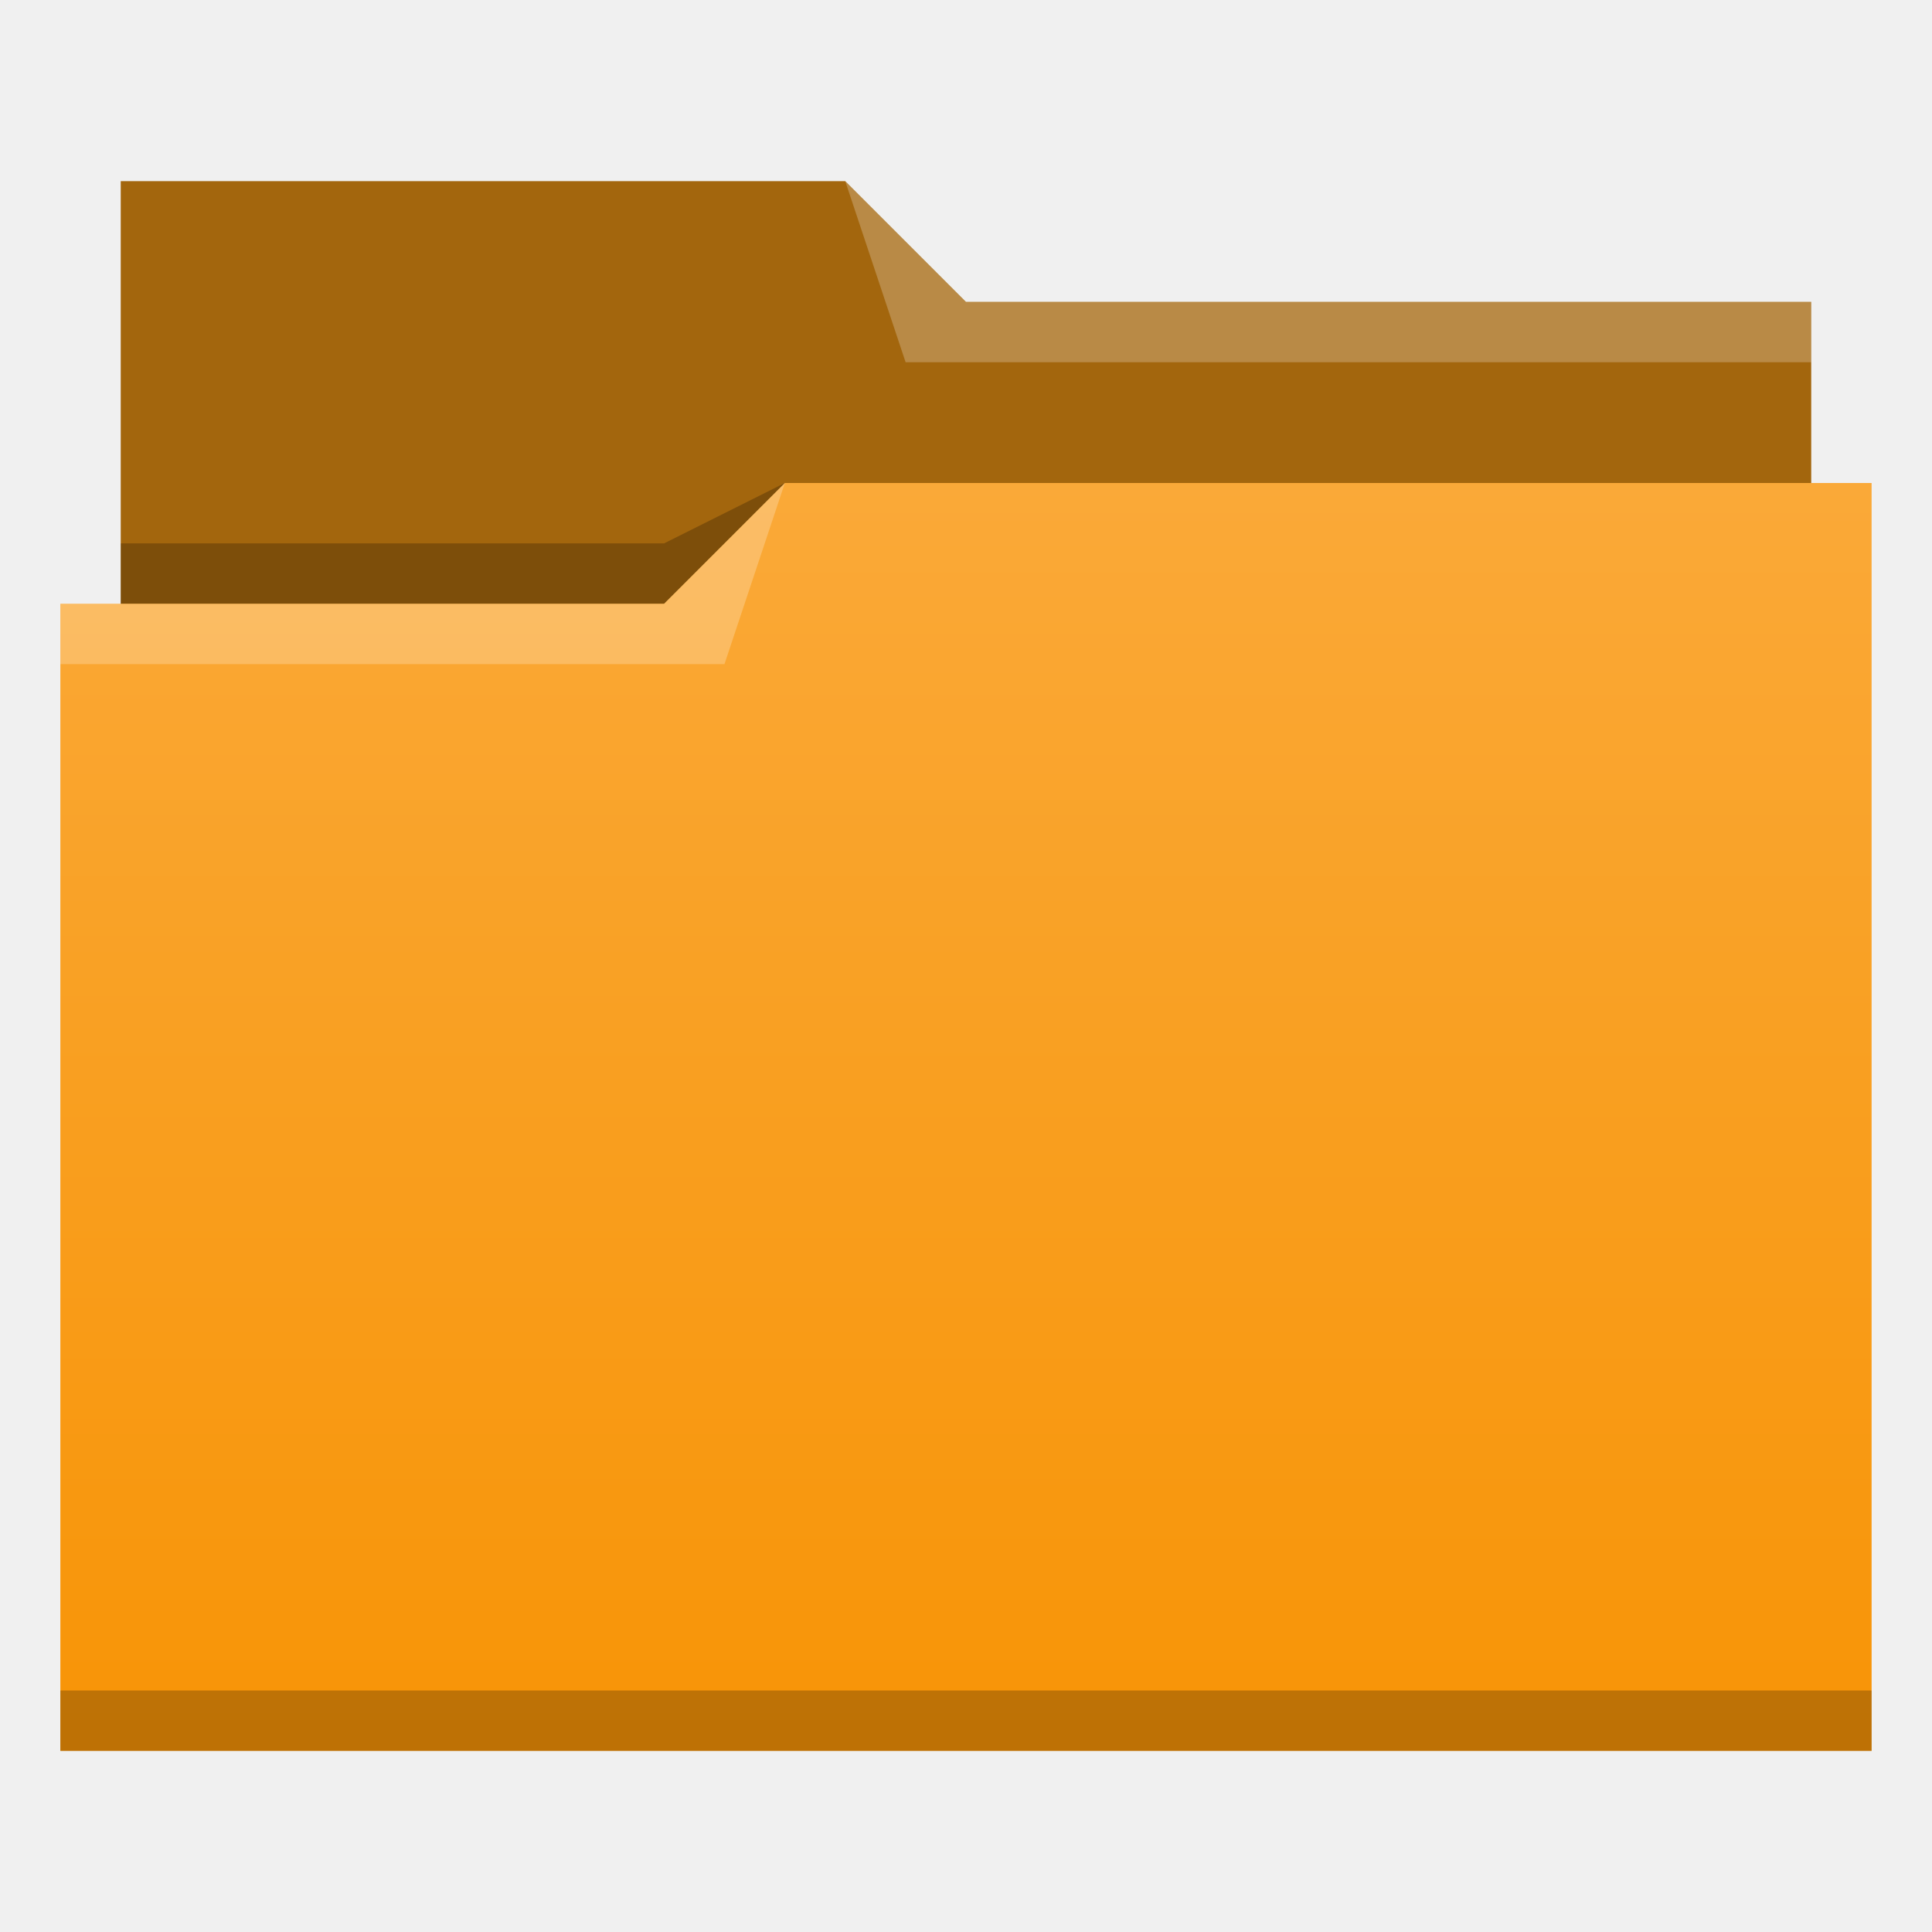
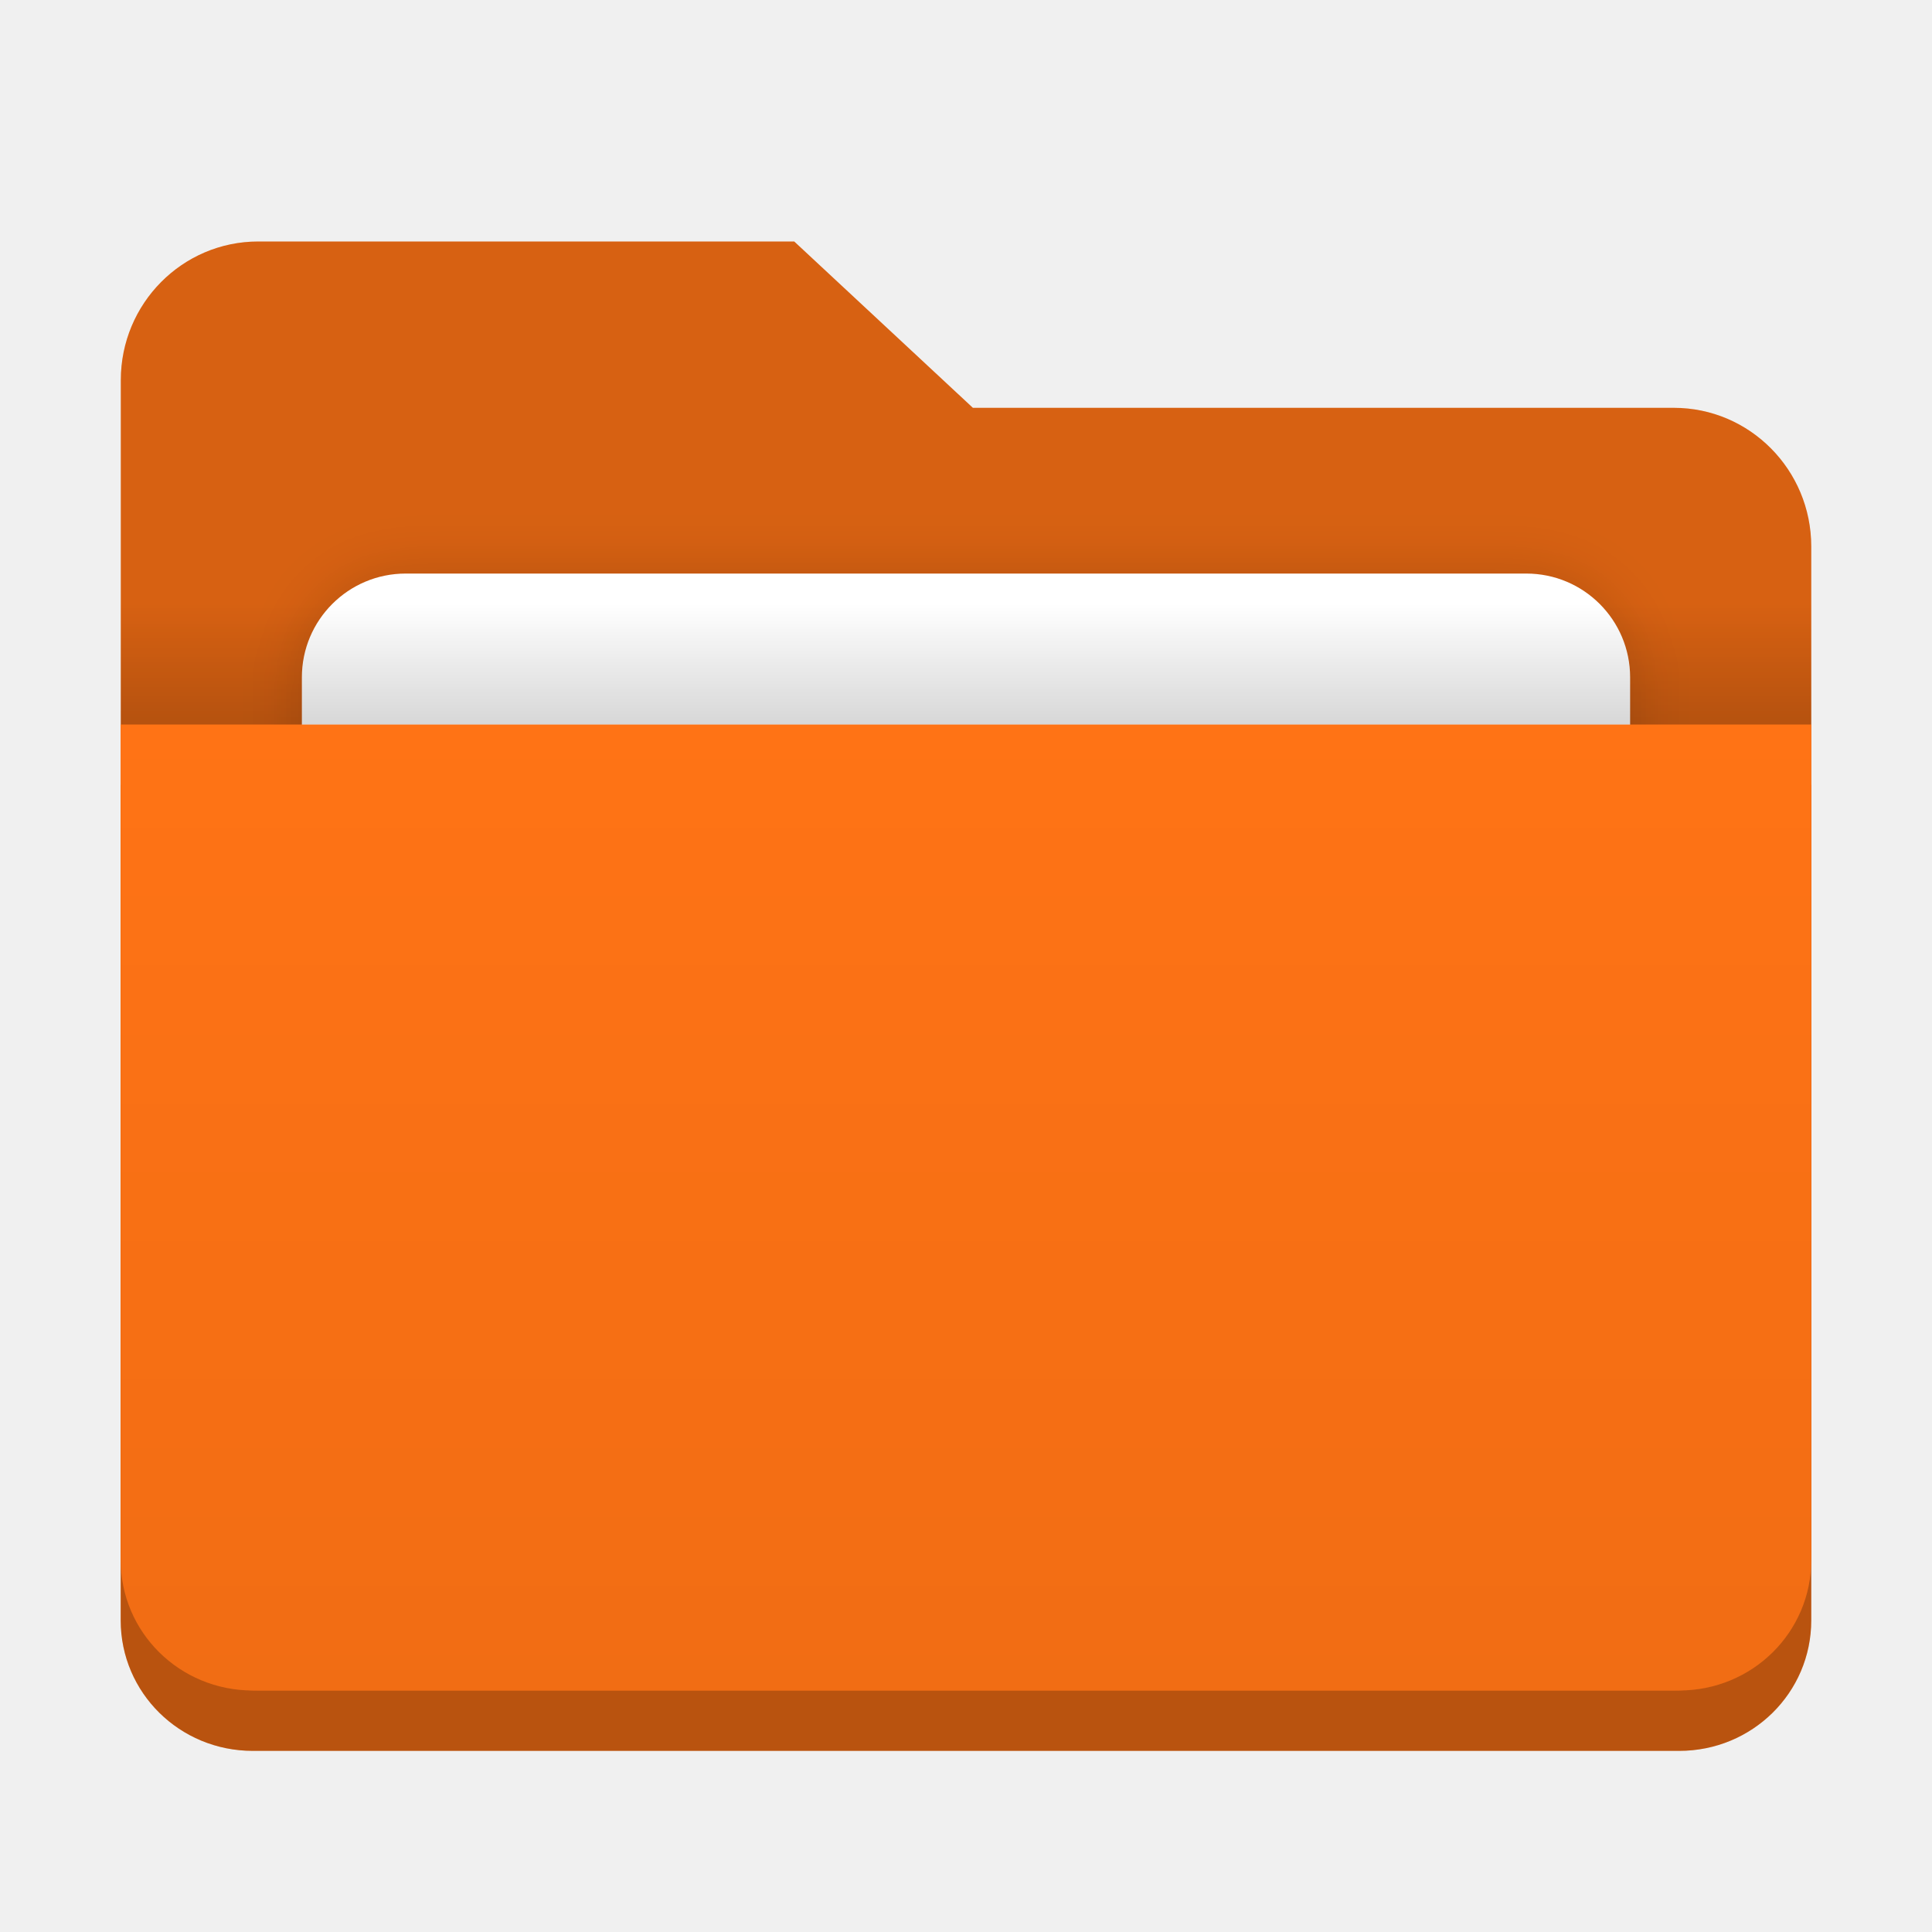
- <svg xmlns="http://www.w3.org/2000/svg" xmlns:xlink="http://www.w3.org/1999/xlink" width="32" version="1.1" height="32" viewBox="0 0 32 32">
-   <defs id="defs5455">
-     <linearGradient id="linearGradient4342" xlink:href="#linearGradient4172-0" y1="29" y2="8" gradientUnits="userSpaceOnUse" x2="0" gradientTransform="matrix(1 0 0 1 384.5714 515.798)" />
-     <linearGradient id="linearGradient4172-0">
-       <stop style="stop-color:#f89406" id="stop4174-4" />
-       <stop offset="1" style="stop-color:#faa938" id="stop4176-5" />
+ <svg xmlns="http://www.w3.org/2000/svg" width="32" height="32" version="1.1" viewBox="0 0 32 32">
+   <defs>
+     <style id="current-color-scheme" type="text/css">.backgroundcol {
+         color:#ff7315;
+       }</style>
+     <linearGradient id="linearGradient1893" x2="0" y1="43" y2="35.797" gradientTransform="matrix(.21875 0 0 .27765 2 .061182)" gradientUnits="userSpaceOnUse">
+       <stop stop-opacity=".157" offset="0" />
+       <stop stop-opacity="0" offset="1" />
    </linearGradient>
+     <linearGradient id="linearGradient887" x1="12" x2="12" y1="39.413" y2="17.414" gradientTransform="matrix(.7 0 0 .72727 -6.4 -.66473)" gradientUnits="userSpaceOnUse">
+       <stop stop-opacity=".055" offset="0" />
+       <stop stop-color="#000008" stop-opacity="0" offset="1" />
+     </linearGradient>
+     <filter id="filter883" x="-.052" y="-.071" width="1.104" height="1.143" color-interpolation-filters="sRGB">
+       <feGaussianBlur stdDeviation="0.475" />
+     </filter>
  </defs>
-   <g id="layer1" transform="matrix(1 0 0 1 -384.5714 -515.798)">
-     <path style="fill:#a3660d;fill-rule:evenodd" id="path4308" d="m 386.571,518.798 0,7 0,1 28,0 0,-6 -14,0 -2,-2 z" />
-     <path style="fill-opacity:0.235;fill-rule:evenodd" id="path4306" d="m 397.571,523.798 -2,1 -9,0 0,1 7,0 3,0 z" />
-     <path style="fill:url(#linearGradient4342)" id="rect4294" d="m 397.571,523.798 -2,2 -9,0 -1,0 0,19 11,0 1,0 18,0 0,-21 -18,0 z" />
-     <path style="fill:#ffffff;fill-opacity:0.235;fill-rule:evenodd" id="path4304" d="m 397.571,523.798 -2,2 -10,0 0,1 11,0 z" />
-     <path style="fill:#ffffff;fill-opacity:0.235;fill-rule:evenodd" id="path4310" d="m 398.571,518.798 1,3 15,0 0,-1 -14,0 z" />
-     <rect width="30" x="385.571" y="543.798" height="1" style="fill-opacity:0.235" id="rect4292" />
-   </g>
+   <path class="backgroundcol" d="m2 13h28v13.838c0 1.198-0.976 2.162-2.188 2.162h-23.625c-1.212 0-2.188-0.964-2.188-2.162z" fill="currentColor" />
+   <path d="m2 13h28v13.838c0 1.198-0.976 2.162-2.188 2.162h-23.625c-1.212 0-2.188-0.964-2.188-2.162z" fill-opacity=".275" stroke-width=".203" />
+   <path id="Combined-Shape" class="backgroundcol" d="m16.114 6.755h11.61c1.257 0 2.276 1.028 2.276 2.296v16.654c0 1.268-1.019 2.296-2.276 2.296h-23.447c-1.257 0-2.276-1.028-2.276-2.296v-19.409c0-1.268 1.019-2.296 2.276-2.296h8.878z" fill="currentColor" />
+   <path d="m16.114 6.755h11.61c1.257 0 2.276 1.028 2.276 2.296v16.654c0 1.268-1.019 2.296-2.276 2.296h-23.447c-1.257 0-2.276-1.028-2.276-2.296v-19.409c0-1.268 1.019-2.296 2.276-2.296h8.878z" fill-opacity=".157" stroke-width=".229" />
+   <rect x="5" y="9.5" width="22" height="16" rx="1.719" fill-opacity=".157" filter="url(#filter883)" stroke-width=".18" />
+   <rect x="5" y="9.5" width="22" height="16" rx="1.719" fill="#fff" />
+   <path id="Rectangle" class="backgroundcol" d="m2 12h28v13.838c0 1.198-0.976 2.162-2.188 2.162h-23.625c-1.212 0-2.188-0.964-2.188-2.162 0-13.838 0 0-1e-7 -13.838z" fill="currentColor" />
+   <path d="m2 12h28v13.838c0 1.198-0.976 2.162-2.188 2.162h-23.625c-1.212 0-2.188-0.964-2.188-2.162z" fill="url(#linearGradient887)" stroke-width=".203" />
+   <rect x="2" y="10" width="28" height="2" fill="url(#linearGradient1893)" />
</svg>
